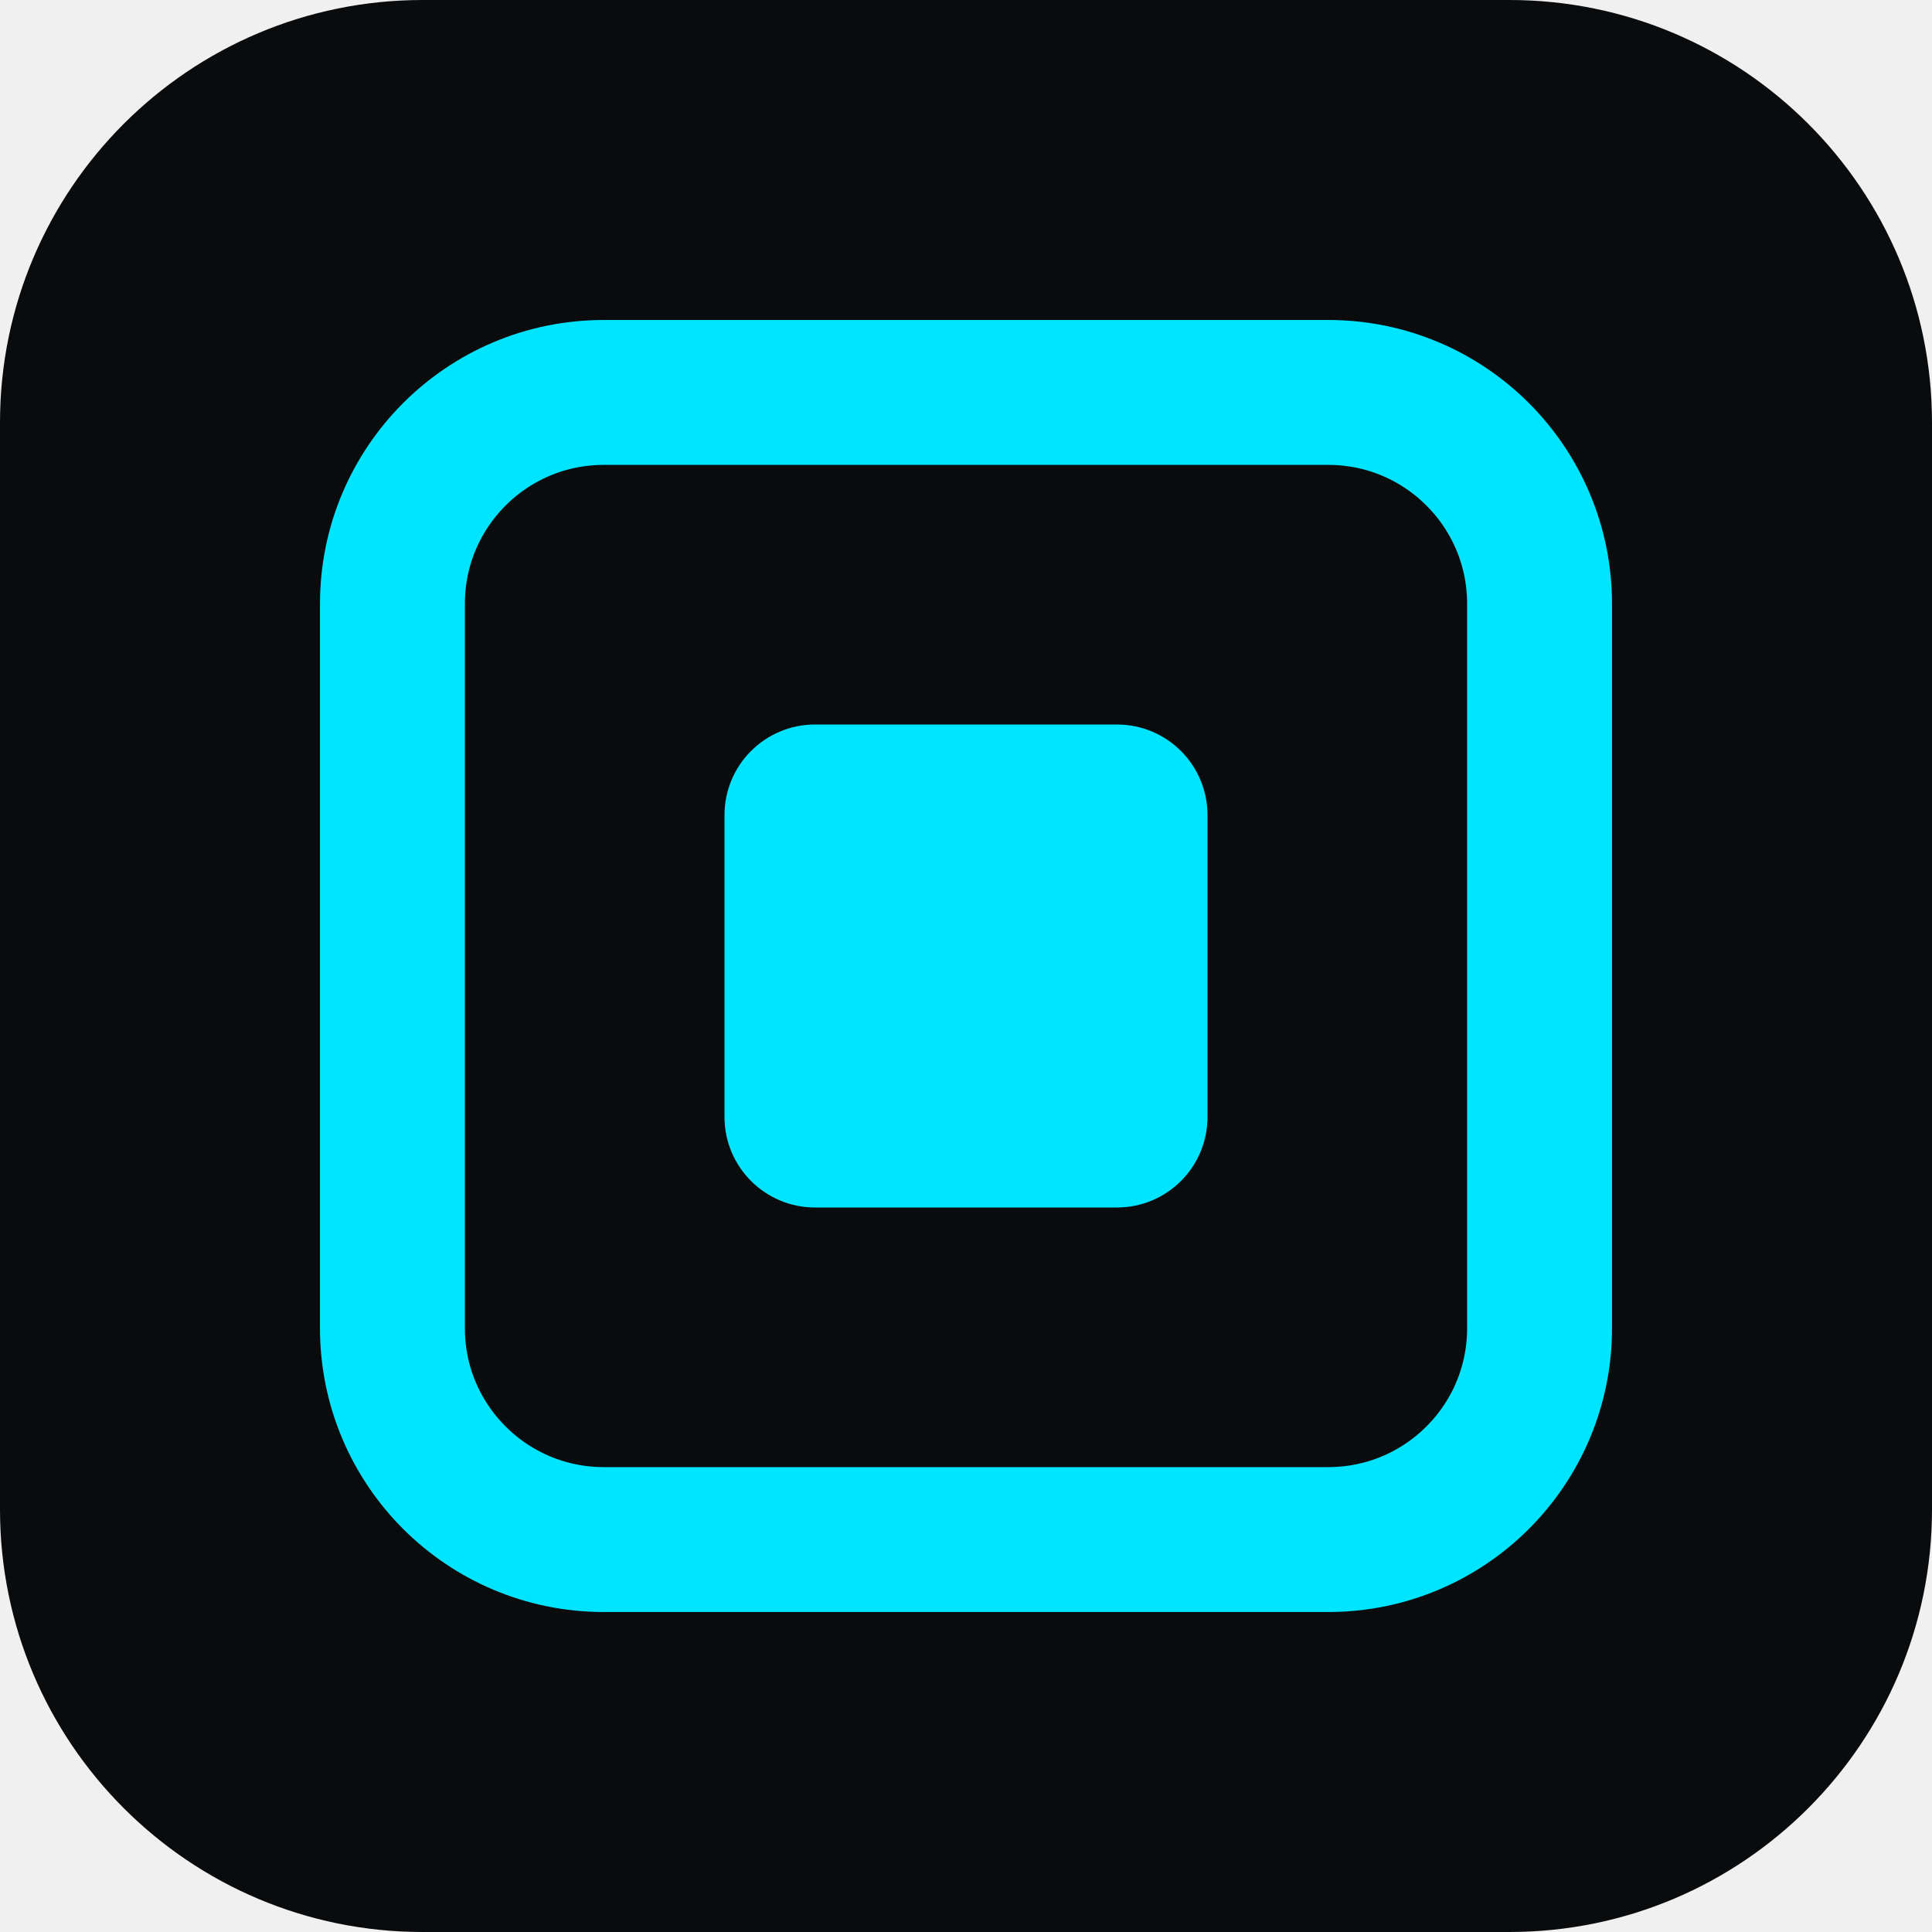
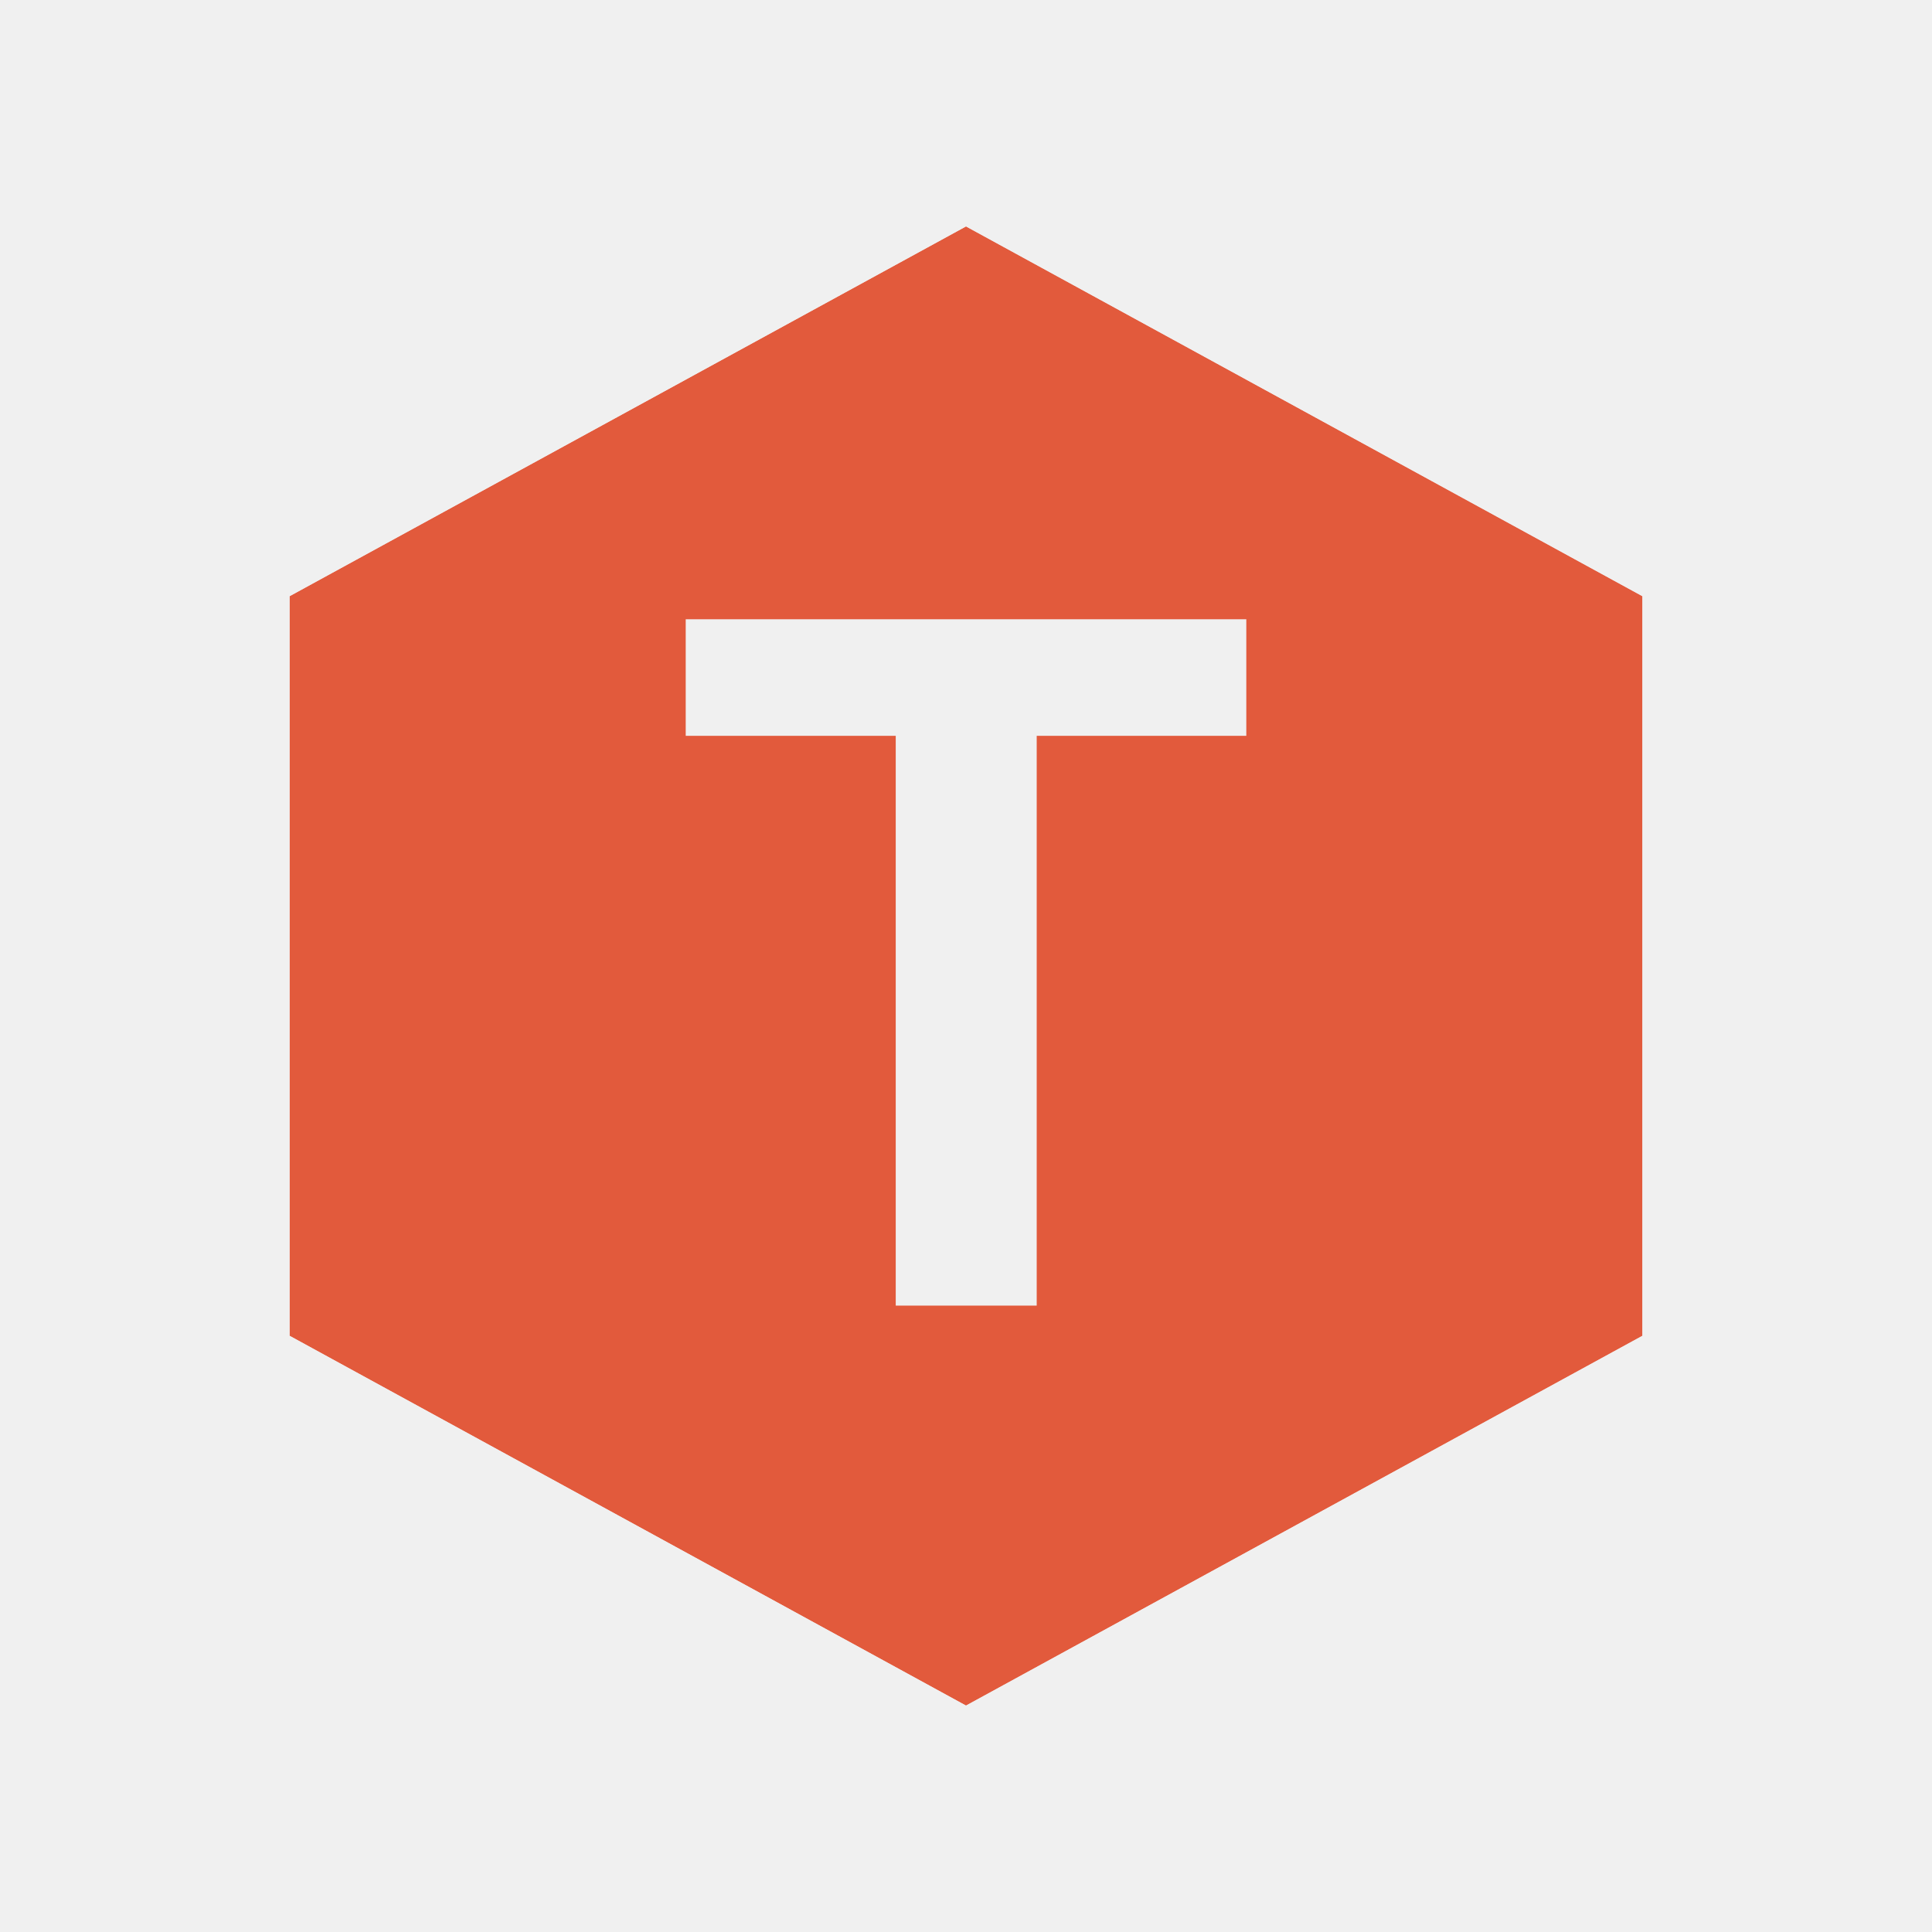
- <svg xmlns="http://www.w3.org/2000/svg" width="32" height="32" viewBox="0 0 32 32" fill="none">
-   <rect width="32" height="32" rx="7" fill="#0a0b0d" />
-   <rect x="6.5" y="6.5" width="19" height="19" rx="3.5" stroke="#00e5ff" stroke-width="2.4" />
-   <rect x="12" y="12" width="8" height="8" rx="1.5" fill="#00e5ff" />
+ <svg xmlns="http://www.w3.org/2000/svg" width="32" height="32" viewBox="0 0 512 512">
+   <style>
+     .brand { color: #e25a3c; }
+     @media (prefers-color-scheme: light) {
+       .brand { color: #b83d28; }
+     }
+   </style>
+   <defs>
+     <mask id="cut">
+       <path d="M256 60L435.263 158V354L256 452L76.737 354V158L256 60Z" fill="#fff" />
+       <text x="256" y="256" dy=".36em" text-anchor="middle" font-family="Onest, system-ui, -apple-system, 'Segoe UI', sans-serif" font-weight="700" font-size="250" fill="#000">T</text>
+     </mask>
+   </defs>
+   <path class="brand" d="M256 60L435.263 158V354L256 452L76.737 354V158L256 60Z" fill="currentColor" mask="url(#cut)" />
</svg>
